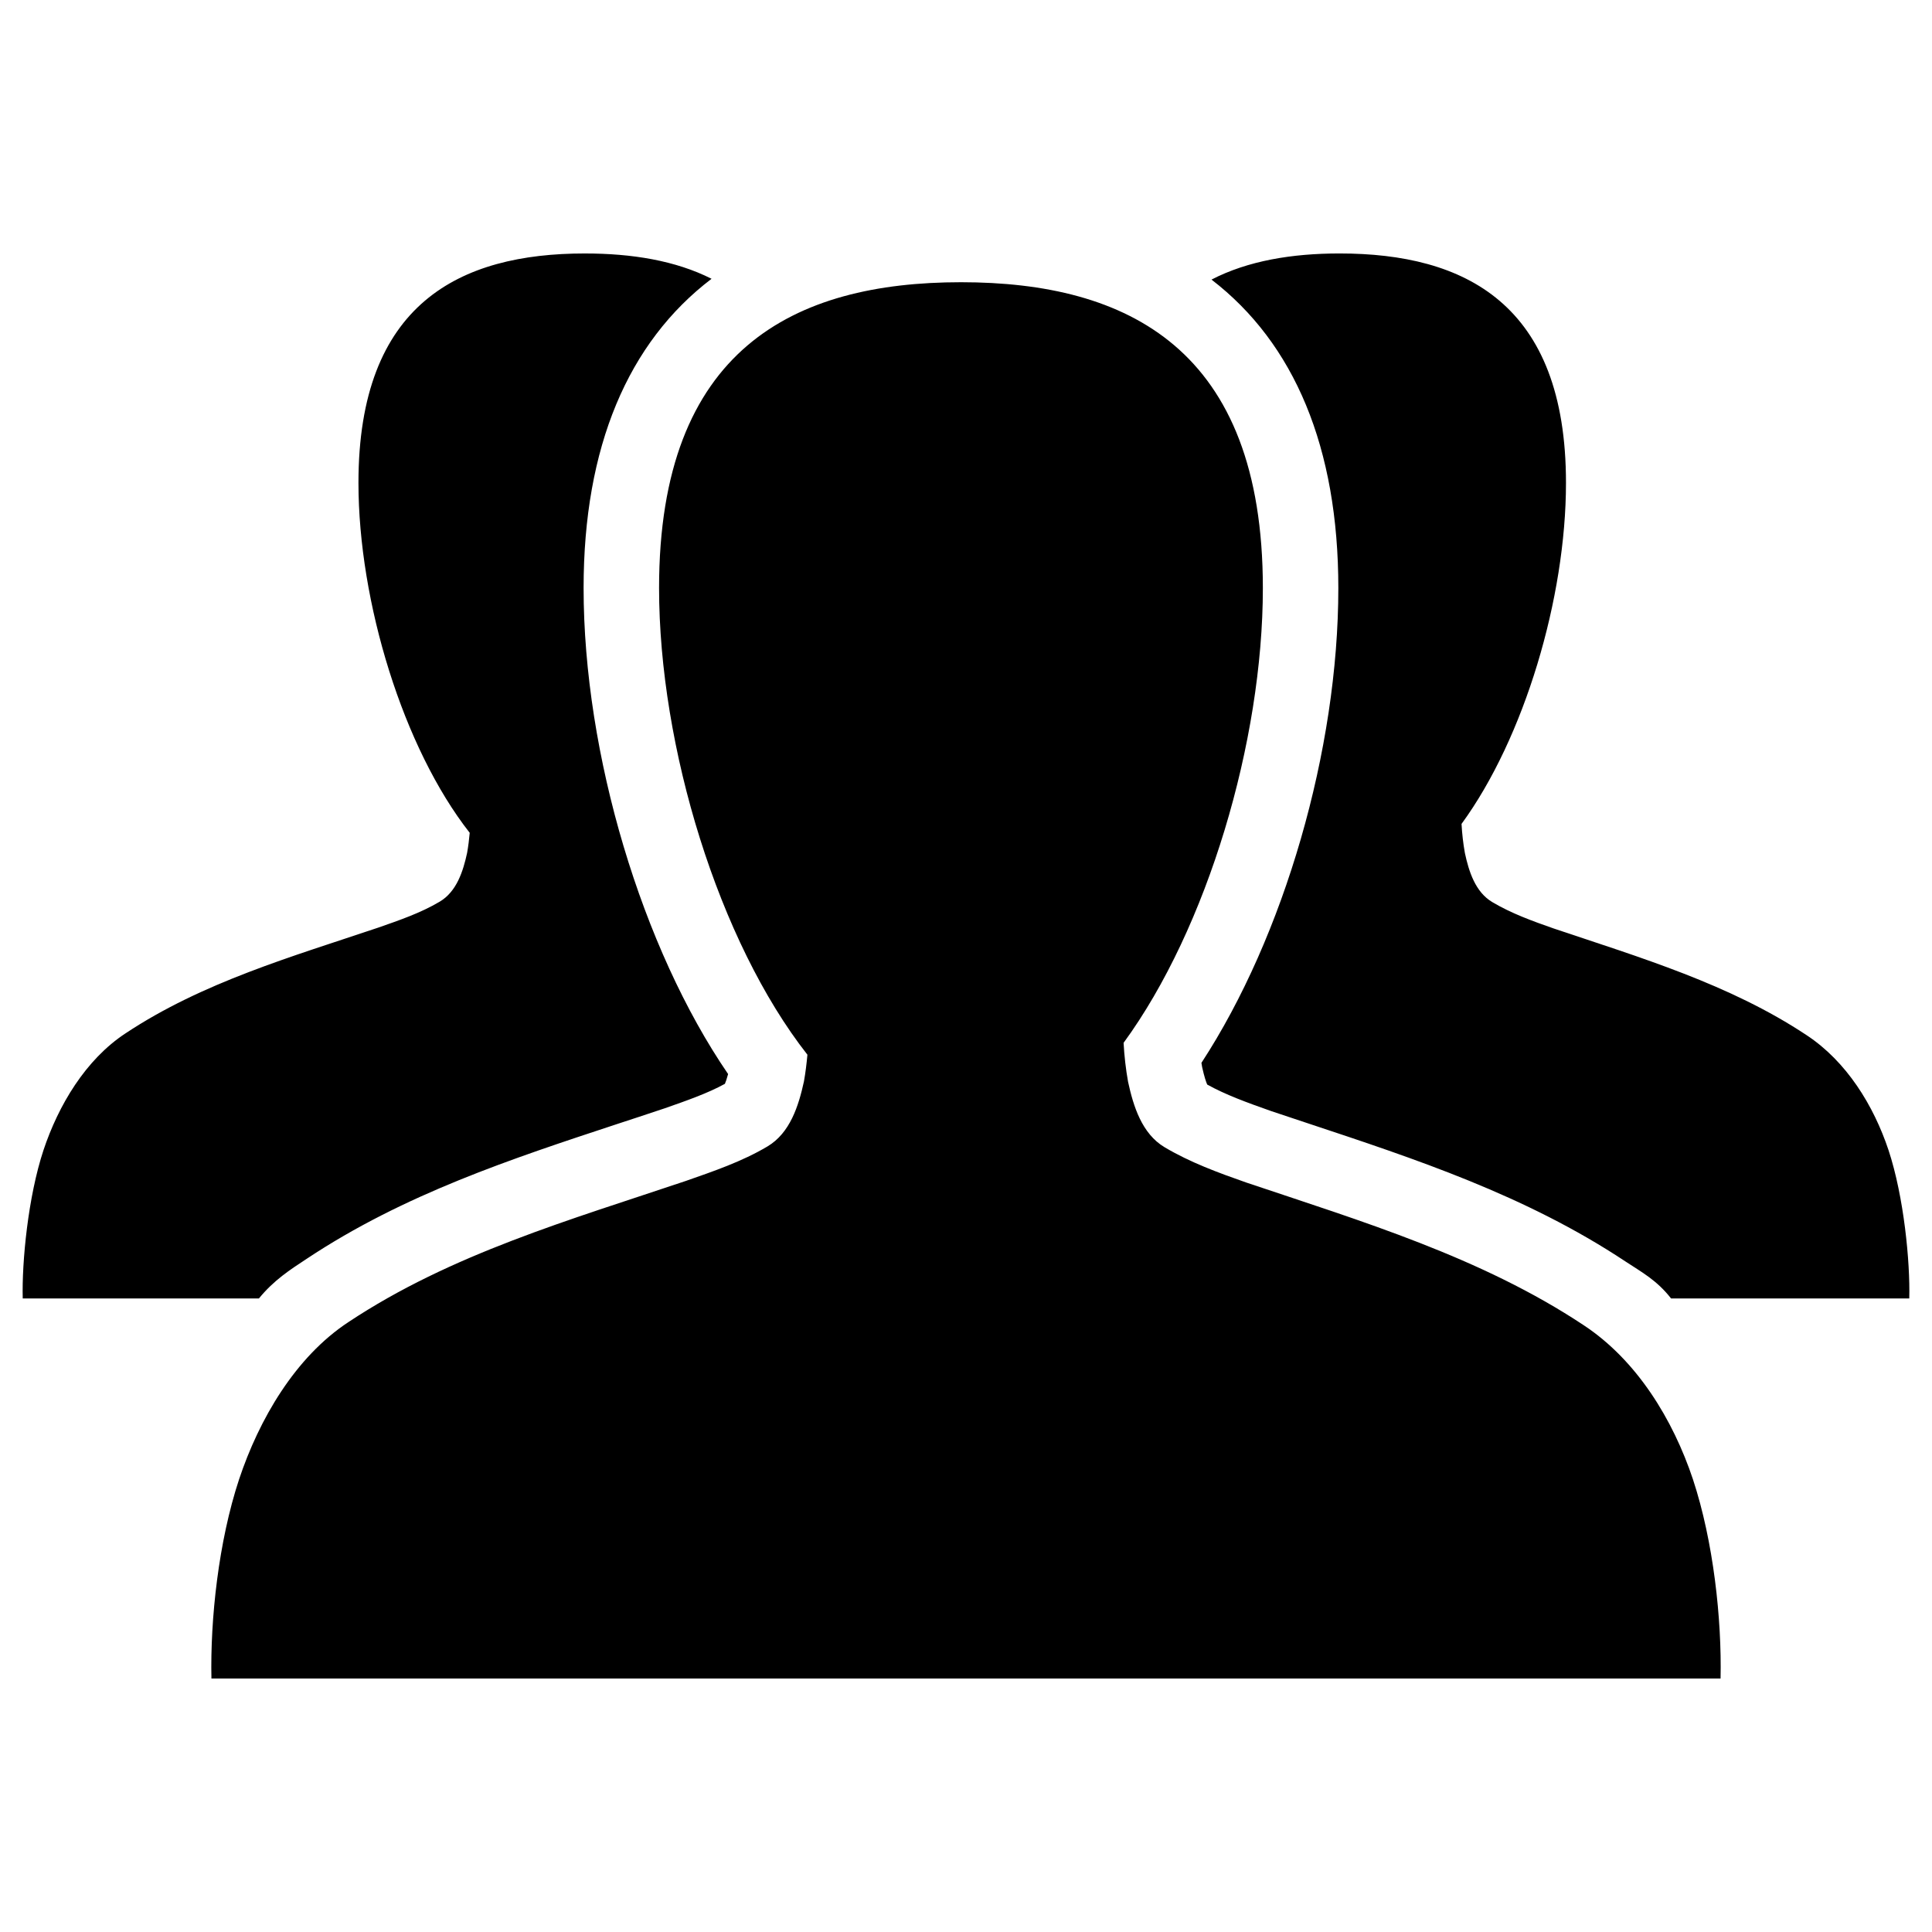
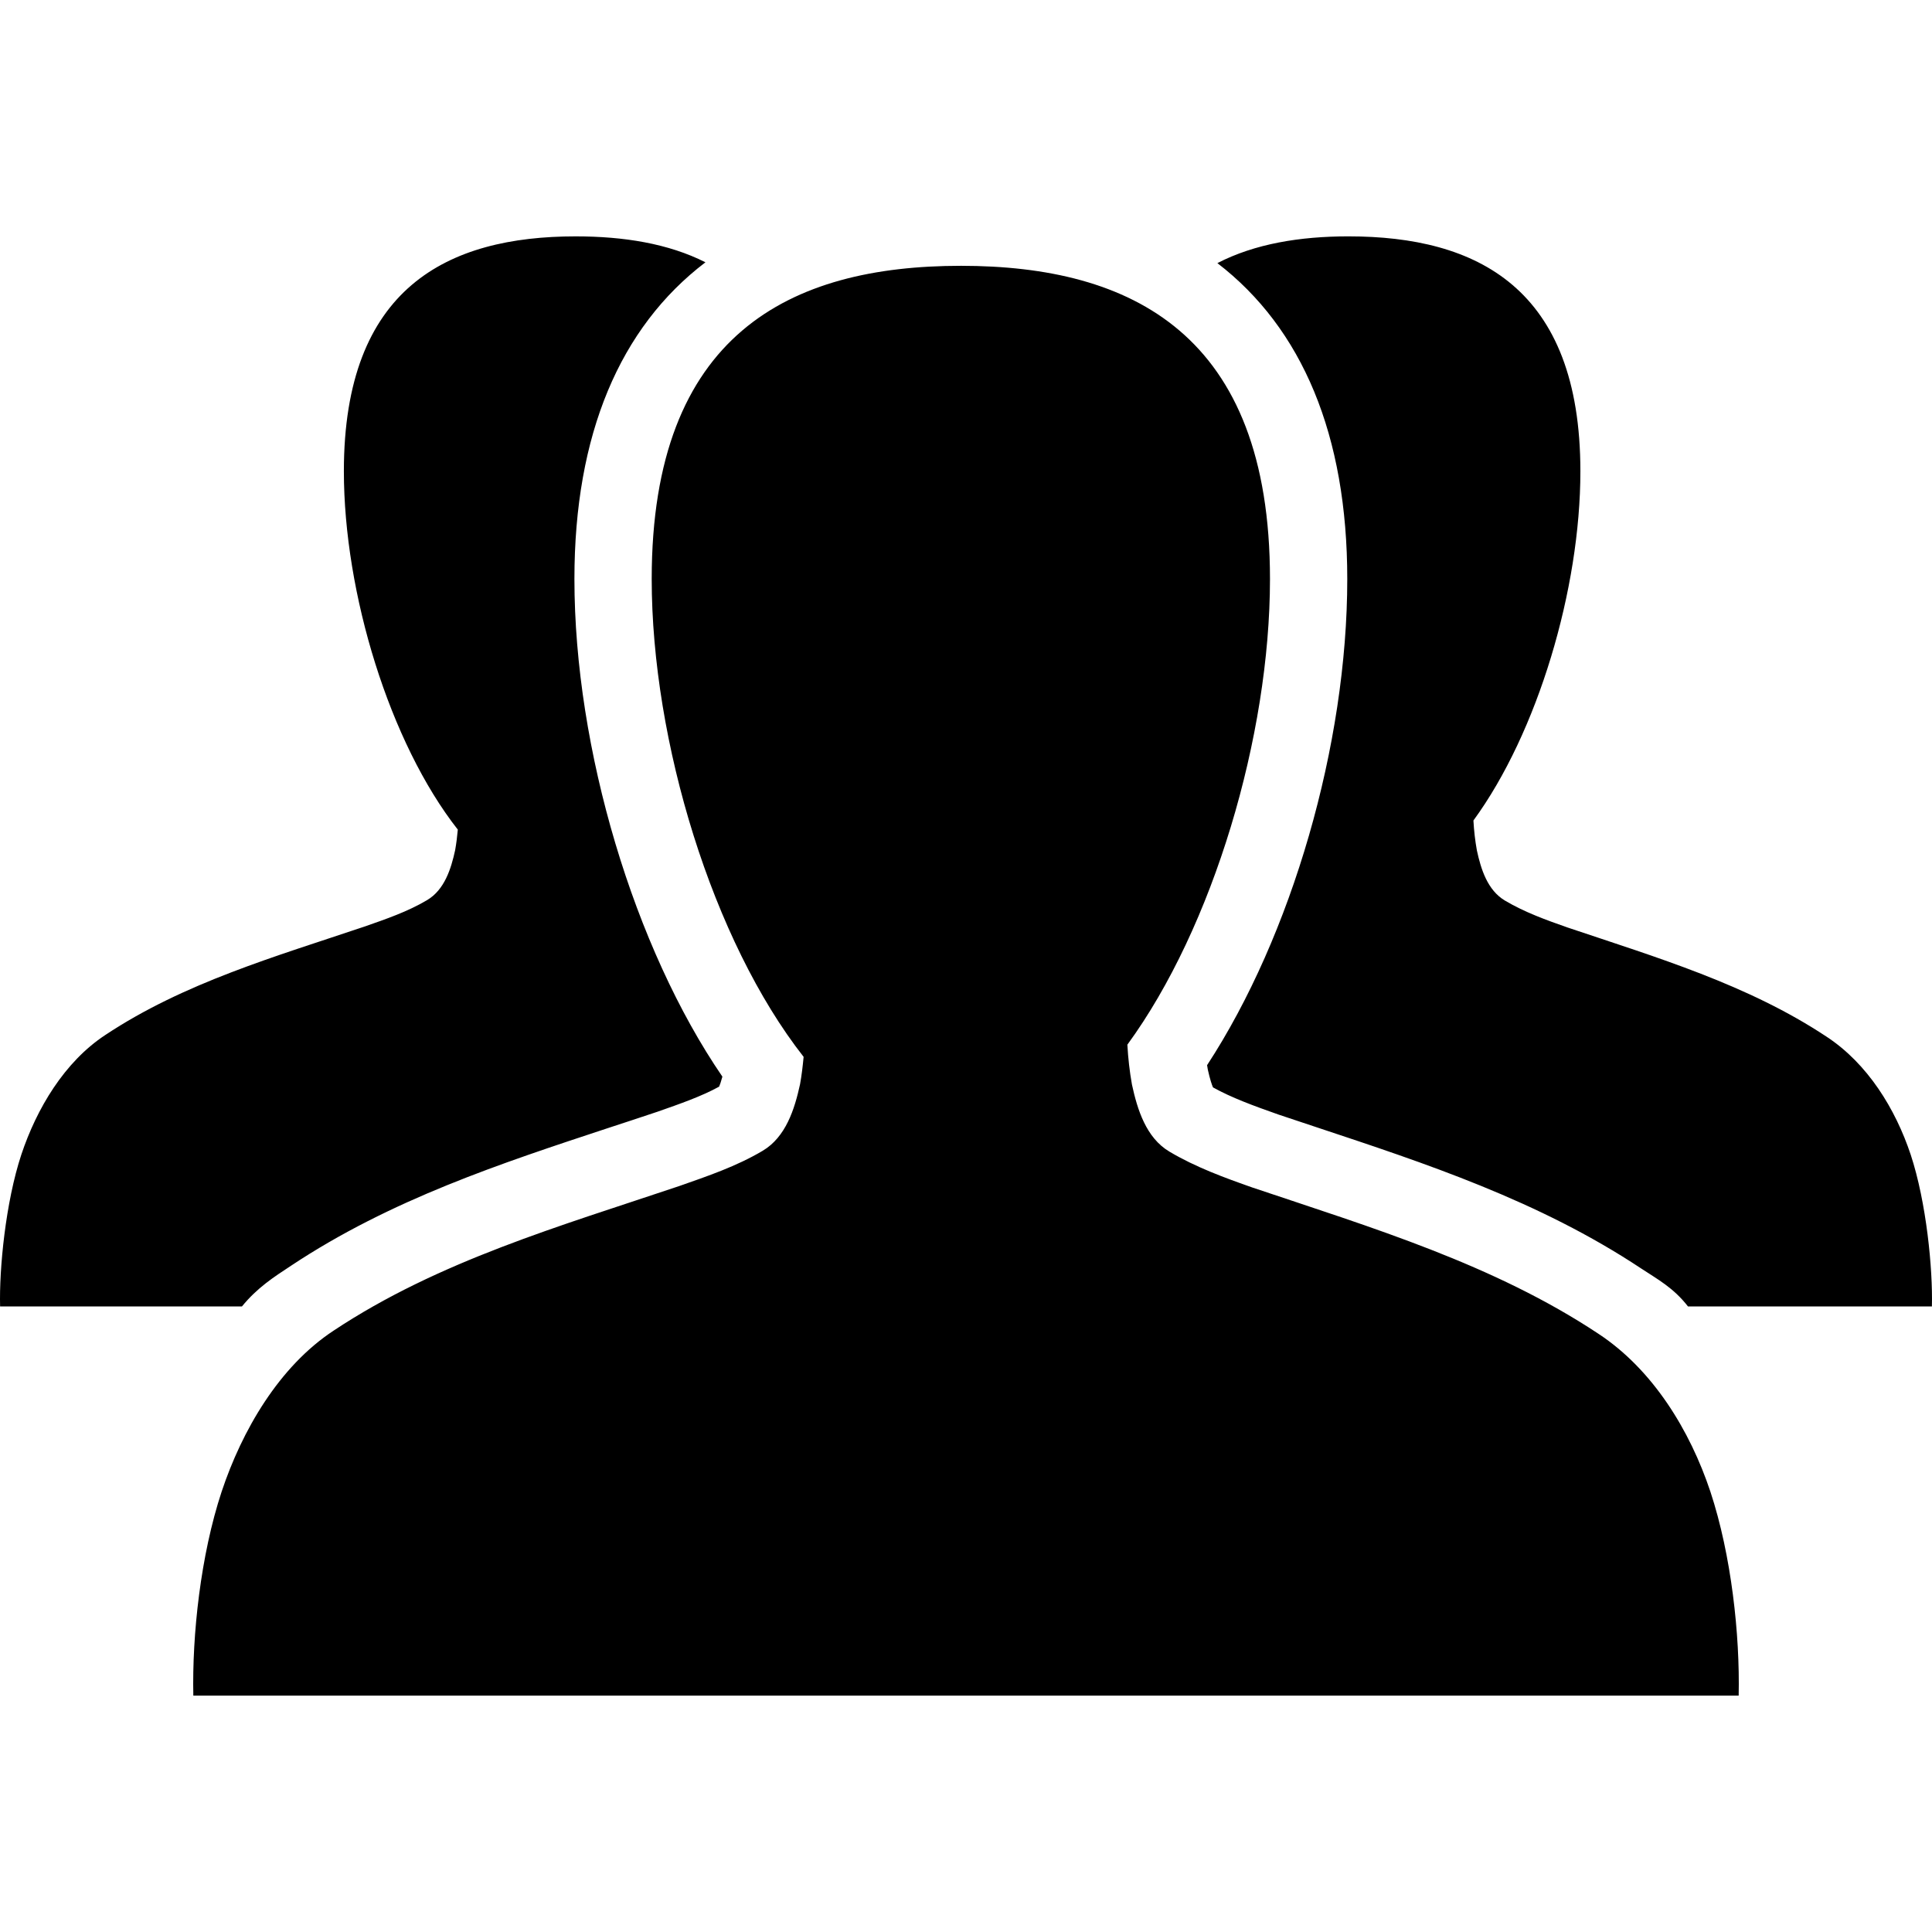
- <svg xmlns="http://www.w3.org/2000/svg" version="1.1" id="group" x="0px" y="0px" width="100%" height="100%" viewBox="0 0 512 512" enable-background="new 0 0 512 512" xml:space="preserve">
+ <svg xmlns="http://www.w3.org/2000/svg" id="group" width="100%" height="100%" viewBox="0 0 16 16" xml:space="preserve">
  <defs id="defs19" />
-   <g id="g9">
-     <path fill="currentColor" d="m 354.999,67.169 c -12.603,0 -24.283,1.936 -33.94,6.926 21.972,16.885 33.613,44.519 33.613,81.754 0,42.91 -14.394,92.321 -36.28,125.818 0.059,0.38 0.117,0.75 0.185,1.121 0.576,2.598 1.05,3.956 1.344,4.629 4.8,2.676 10.542,4.777 16.957,7.033 l 9.609,3.202 c 28.413,9.433 57.792,19.079 84.257,36.638 4.277,2.822 8.318,4.956 12.103,9.811 l 63.128,0 c 0.252,-9.708 -1.417,-26.949 -5.49,-39.283 -3.96,-11.885 -11.139,-23.518 -21.724,-30.492 -20.376,-13.525 -44.116,-20.565 -67.065,-28.285 -5.538,-1.939 -11.16,-3.965 -16.22,-6.973 -4.522,-2.686 -6.215,-8.148 -7.26,-12.982 -0.464,-2.558 -0.752,-5.159 -0.894,-7.741 16.641,-22.768 27.68,-59.914 27.68,-90.377 0,-47.549 -26.866,-60.798 -60.004,-60.798 z m -200.001,0.002 c -33.14,0 -60.004,13.24 -60.004,60.779 0,31.562 11.84,70.274 29.487,92.755 -0.164,1.777 -0.373,3.555 -0.692,5.324 -1.052,4.829 -2.746,10.24 -7.26,12.921 -5.066,3.007 -10.691,4.918 -16.227,6.857 -22.951,7.725 -46.689,14.531 -67.061,28.057 -10.591,6.972 -17.766,19.071 -21.724,30.956 -4.076,12.334 -5.743,29.577 -5.492,39.285 l 62.59,0 c 3.971,-4.856 8.202,-7.578 12.707,-10.538 25.791,-17.129 54.428,-26.517 82.124,-35.656 3.979,-1.308 7.953,-2.595 11.908,-3.932 l 0.811,-0.268 c 5.852,-2.05 11.4,-3.984 15.94,-6.485 0.205,-0.478 0.498,-1.275 0.849,-2.593 -22.801,-33.286 -38.295,-84.732 -38.295,-128.804 0,-37.387 11.751,-65.083 33.91,-81.948 -9.58,-4.843 -21.135,-6.708 -33.571,-6.708 z m 99.664,7.621 c -44.185,0 -80.002,17.646 -80.002,81.038 0,42.075 15.783,93.694 39.314,123.68 -0.22,2.363 -0.497,4.735 -0.922,7.09 -1.407,6.436 -3.662,13.651 -9.678,17.225 -6.757,4.015 -14.259,6.554 -21.641,9.142 -30.601,10.302 -62.252,19.374 -89.412,37.41 -14.121,9.297 -23.69,25.822 -28.965,41.67 -5.437,16.445 -7.659,37.007 -7.324,52.784 l 199.966,0 199.968,0 c 0.342,-15.777 -1.884,-36.34 -7.315,-52.784 -5.284,-15.848 -14.853,-31.552 -28.965,-40.859 -27.168,-18.027 -58.824,-27.516 -89.424,-37.809 -7.383,-2.589 -14.884,-5.334 -21.627,-9.346 -6.03,-3.584 -8.285,-10.887 -9.683,-17.332 -0.615,-3.417 -0.999,-6.889 -1.19,-10.337 22.187,-30.356 36.908,-79.891 36.908,-120.511 0,-63.398 -35.82,-81.062 -80.007,-81.062 z" id="path11" />
+   <g id="g9" transform="matrix(0.032,0,0,0.032,-0.192,-0.1920001)">
+     <path d="m 354.999,67.169 c -12.603,0 -24.283,1.936 -33.94,6.926 21.972,16.885 33.613,44.519 33.613,81.754 0,42.91 -14.394,92.321 -36.28,125.818 0.059,0.38 0.117,0.75 0.185,1.121 0.576,2.598 1.05,3.956 1.344,4.629 4.8,2.676 10.542,4.777 16.957,7.033 l 9.609,3.202 c 28.413,9.433 57.792,19.079 84.257,36.638 4.277,2.822 8.318,4.956 12.103,9.811 l 63.128,0 c 0.252,-9.708 -1.417,-26.949 -5.49,-39.283 -3.96,-11.885 -11.139,-23.518 -21.724,-30.492 -20.376,-13.525 -44.116,-20.565 -67.065,-28.285 -5.538,-1.939 -11.16,-3.965 -16.22,-6.973 -4.522,-2.686 -6.215,-8.148 -7.26,-12.982 -0.464,-2.558 -0.752,-5.159 -0.894,-7.741 16.641,-22.768 27.68,-59.914 27.68,-90.377 0,-47.549 -26.866,-60.798 -60.004,-60.798 z m -200.001,0.002 c -33.14,0 -60.004,13.24 -60.004,60.779 0,31.562 11.84,70.274 29.487,92.755 -0.164,1.777 -0.373,3.555 -0.692,5.324 -1.052,4.829 -2.746,10.24 -7.26,12.921 -5.066,3.007 -10.691,4.918 -16.227,6.857 -22.951,7.725 -46.689,14.531 -67.061,28.057 -10.591,6.972 -17.766,19.071 -21.724,30.956 -4.076,12.334 -5.743,29.577 -5.492,39.285 l 62.59,0 c 3.971,-4.856 8.202,-7.578 12.707,-10.538 25.791,-17.129 54.428,-26.517 82.124,-35.656 3.979,-1.308 7.953,-2.595 11.908,-3.932 l 0.811,-0.268 c 5.852,-2.05 11.4,-3.984 15.94,-6.485 0.205,-0.478 0.498,-1.275 0.849,-2.593 -22.801,-33.286 -38.295,-84.732 -38.295,-128.804 0,-37.387 11.751,-65.083 33.91,-81.948 -9.58,-4.843 -21.135,-6.708 -33.571,-6.708 z m 99.664,7.621 c -44.185,0 -80.002,17.646 -80.002,81.038 0,42.075 15.783,93.694 39.314,123.68 -0.22,2.363 -0.497,4.735 -0.922,7.09 -1.407,6.436 -3.662,13.651 -9.678,17.225 -6.757,4.015 -14.259,6.554 -21.641,9.142 -30.601,10.302 -62.252,19.374 -89.412,37.41 -14.121,9.297 -23.69,25.822 -28.965,41.67 -5.437,16.445 -7.659,37.007 -7.324,52.784 l 199.966,0 199.968,0 c 0.342,-15.777 -1.884,-36.34 -7.315,-52.784 -5.284,-15.848 -14.853,-31.552 -28.965,-40.859 -27.168,-18.027 -58.824,-27.516 -89.424,-37.809 -7.383,-2.589 -14.884,-5.334 -21.627,-9.346 -6.03,-3.584 -8.285,-10.887 -9.683,-17.332 -0.615,-3.417 -0.999,-6.889 -1.19,-10.337 22.187,-30.356 36.908,-79.891 36.908,-120.511 0,-63.398 -35.82,-81.062 -80.007,-81.062 z" id="path11" fill="currentColor" />
  </g>
</svg>
